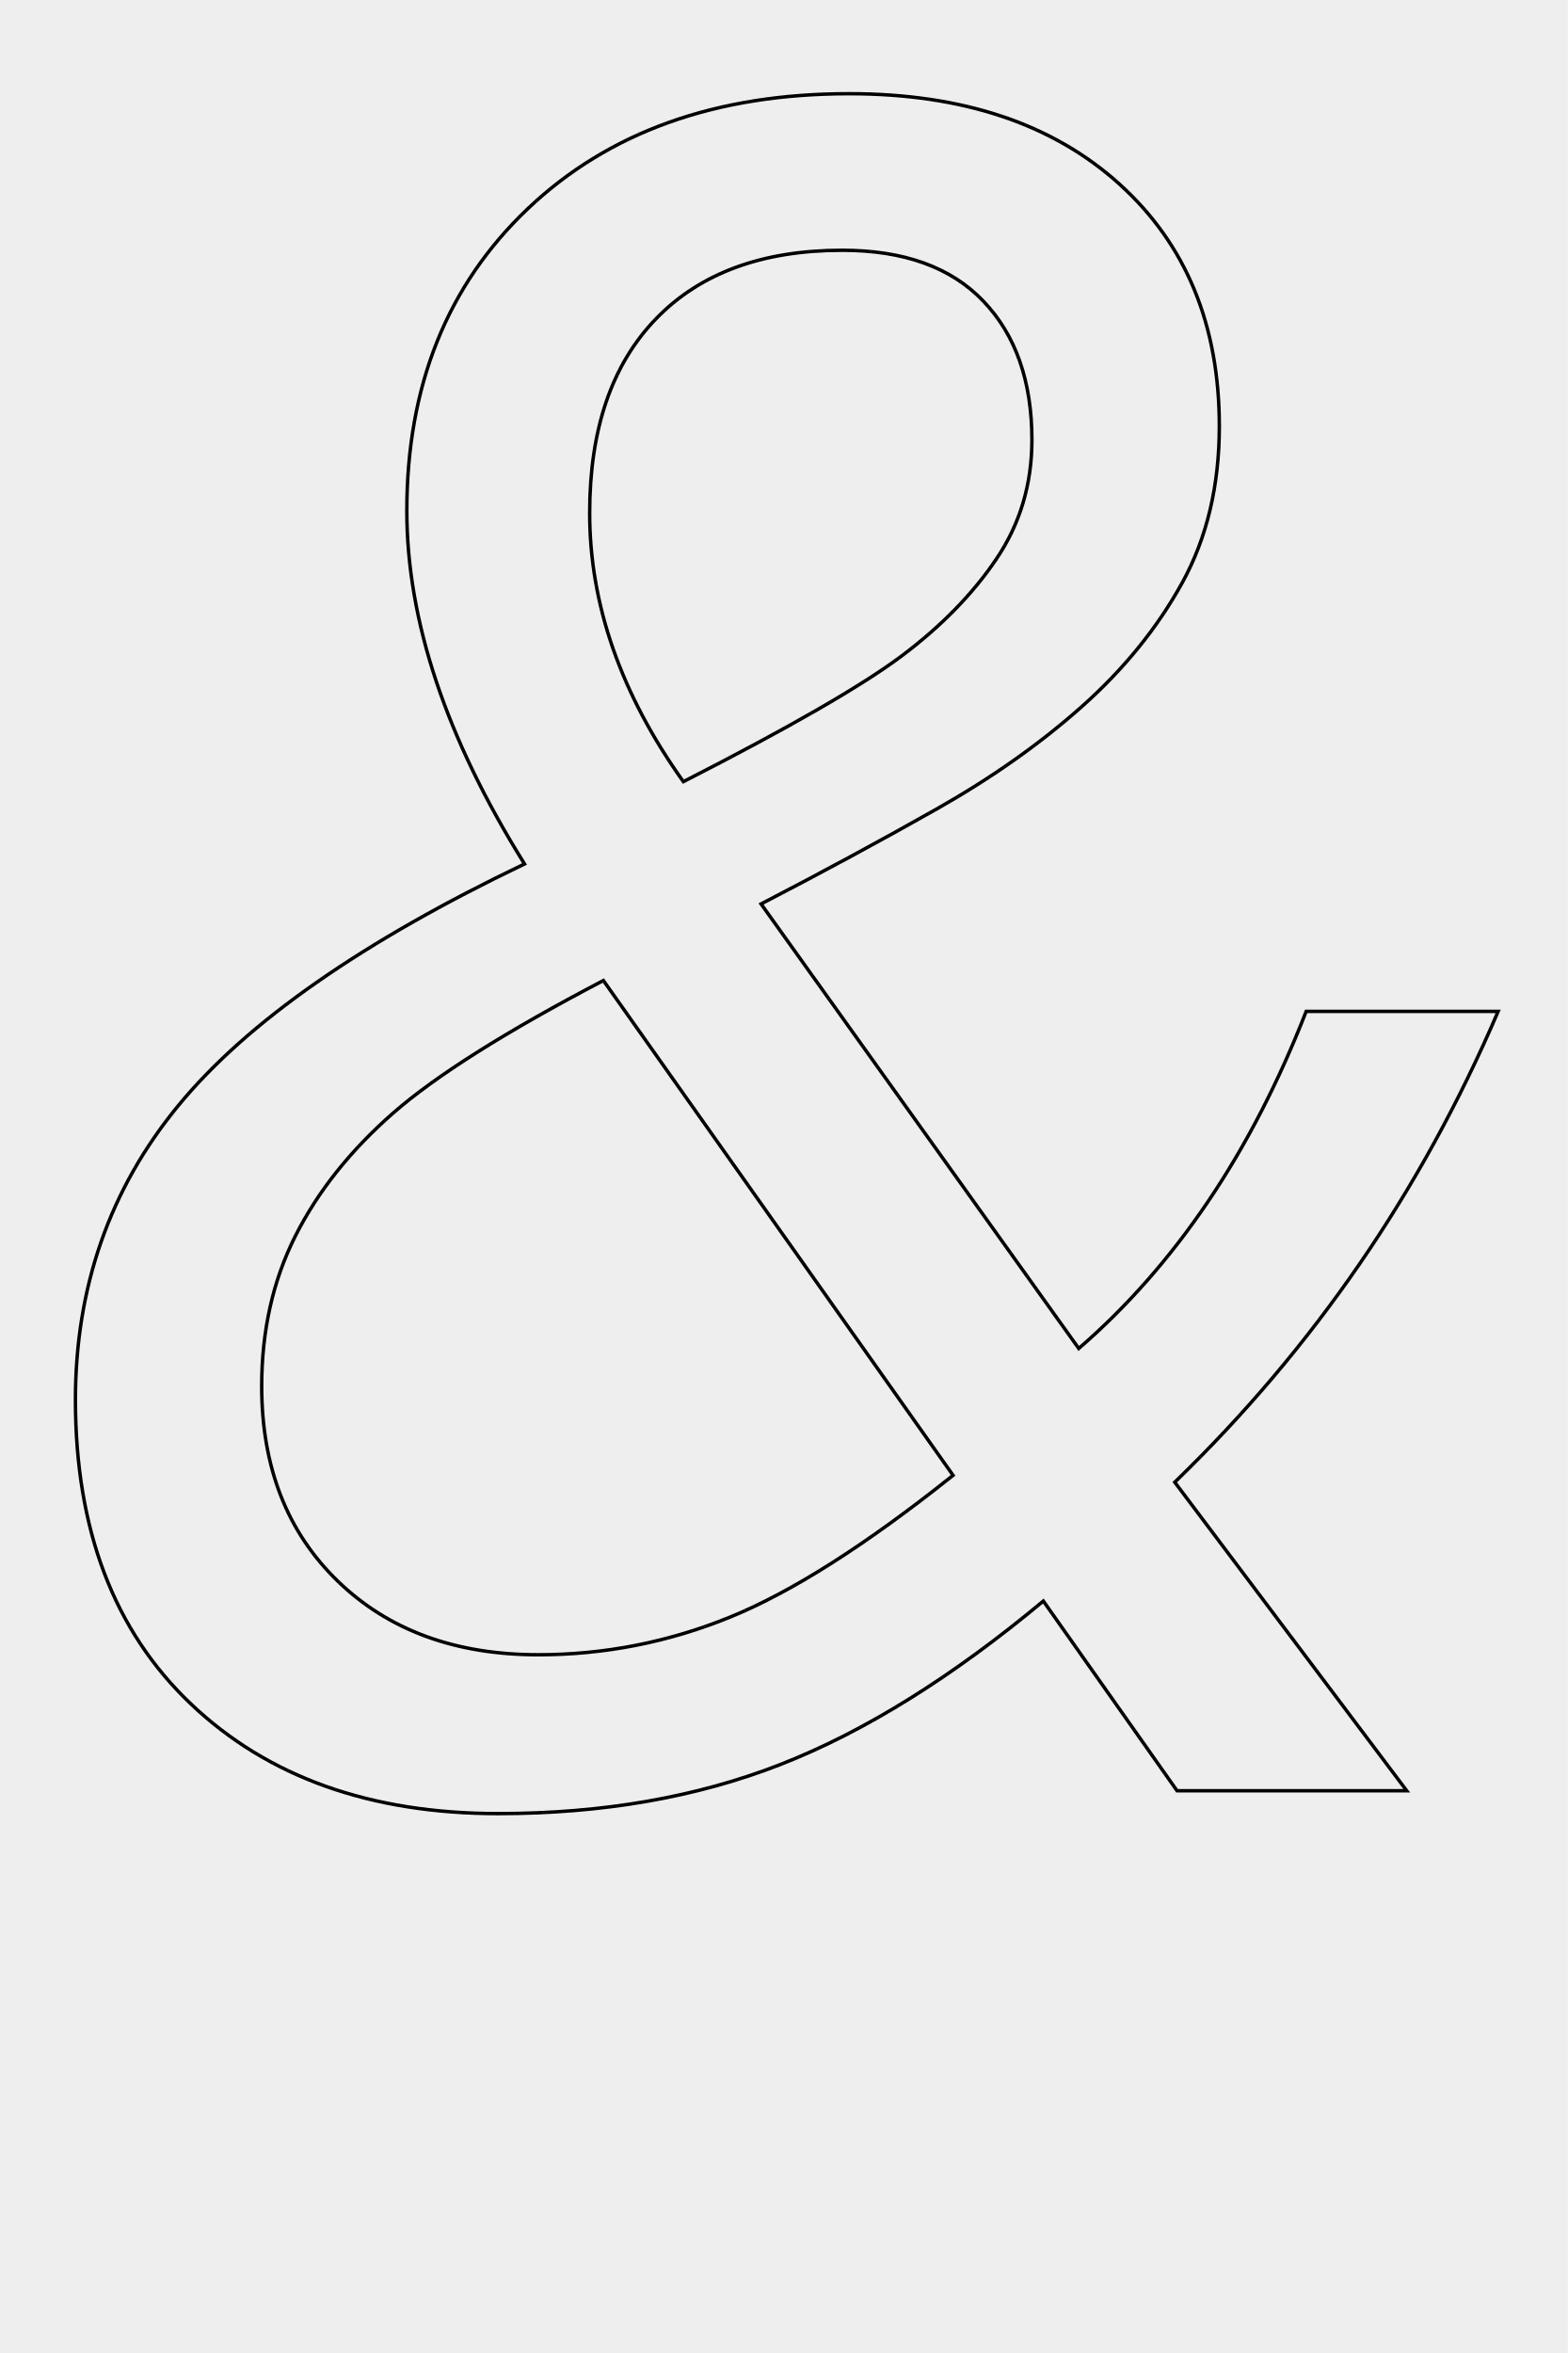
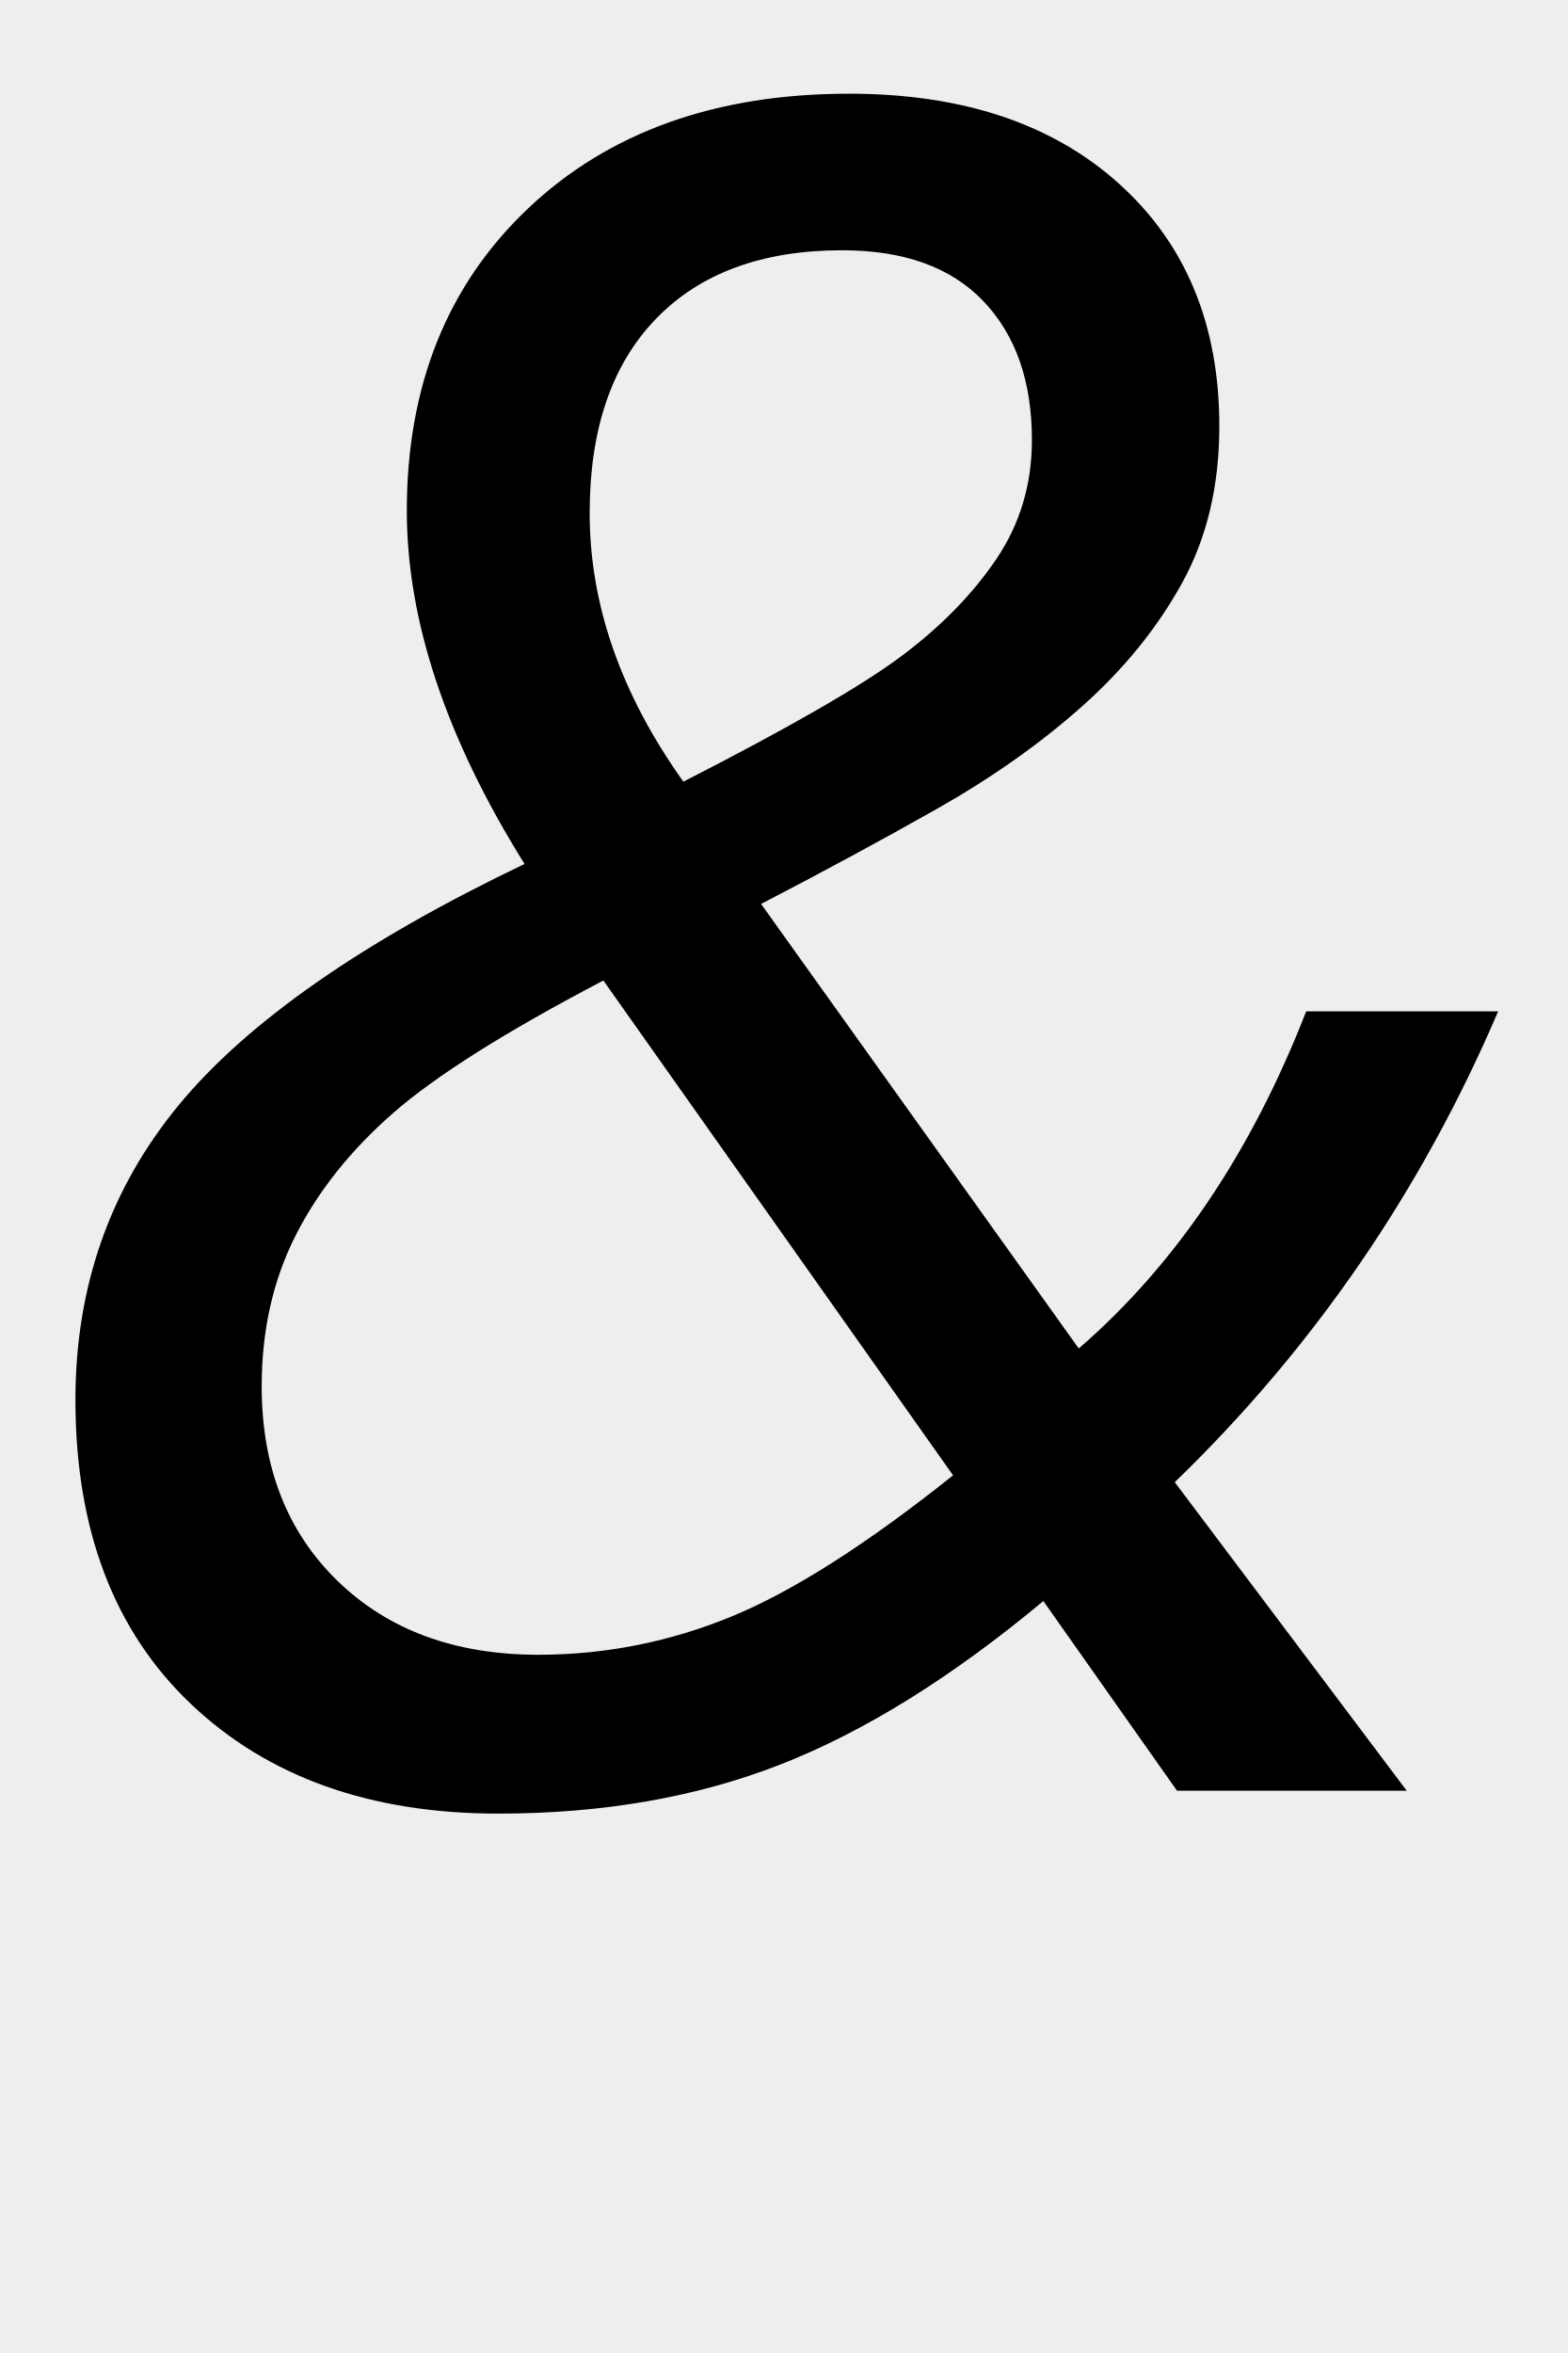
<svg xmlns="http://www.w3.org/2000/svg" height="2059" width="1372">
  <style>
- path { fill: none; stroke: black; stroke-width: 3; }
+ path { fill: black; fill-rule: nonzero }
</style>
  <rect fill="#eee" height="2059" width="1372" />
  <g transform="translate(0, 1567) scale(1, -1)">
-     <path d="M737,1348 q-105,0,-163,-60 q-58,-60,-58,-170 q0,-120,82,-235 q139,71,191,110 q52,39,83,85 q31,46,31,104 q0,77,-42.5,121.5 q-42.5,44.5,-123.5,44.5 z" />
-     <path d="M471,119 q87,0,168,33 q81,33,195,124 l-306,433 q-128,-67,-184,-116 q-56,-49,-85.5,-107.5 q-29.5,-58.5,-29.5,-131.5 q0,-106,66.5,-170.5 q66.5,-64.5,175.5,-64.5 z" />
-     <path d="M66,342 q0,148,90,257.5 q90,109.5,303,211.5 q-103,165,-103,309 q0,164,106,264.5 q106,100.5,281,100.5 q149,0,236.5,-79 q87.5,-79,87.5,-212 q0,-78,-32.5,-137 q-32.5,-59,-87.5,-108 q-55,-49,-127.5,-90 q-72.5,-41,-153.5,-83 l278,-389 q127,110,199,295 l168,0 q-101,-236,-283,-412 l203,-270 l-201,0 l-117,166 q-120,-100,-230,-143 q-110,-43,-247,-43 q-168,0,-269,96 q-101,96,-101,266 z" />
+     <path d="M737,1348 q-105,0,-163,-60 q-58,-60,-58,-170 q0,-120,82,-235 q139,71,191,110 q52,39,83,85 q31,46,31,104 q0,77,-42.5,121.5 q-42.5,44.5,-123.5,44.5 z M471,119 q87,0,168,33 q81,33,195,124 l-306,433 q-128,-67,-184,-116 q-56,-49,-85.5,-107.5 q-29.5,-58.5,-29.5,-131.5 q0,-106,66.5,-170.5 q66.5,-64.5,175.5,-64.5 z M66,342 q0,148,90,257.5 q90,109.5,303,211.5 q-103,165,-103,309 q0,164,106,264.5 q106,100.5,281,100.5 q149,0,236.5,-79 q87.5,-79,87.5,-212 q0,-78,-32.5,-137 q-32.5,-59,-87.5,-108 q-55,-49,-127.5,-90 q-72.5,-41,-153.5,-83 l278,-389 q127,110,199,295 l168,0 q-101,-236,-283,-412 l203,-270 l-201,0 l-117,166 q-120,-100,-230,-143 q-110,-43,-247,-43 q-168,0,-269,96 q-101,96,-101,266 z" />
  </g>
</svg>
